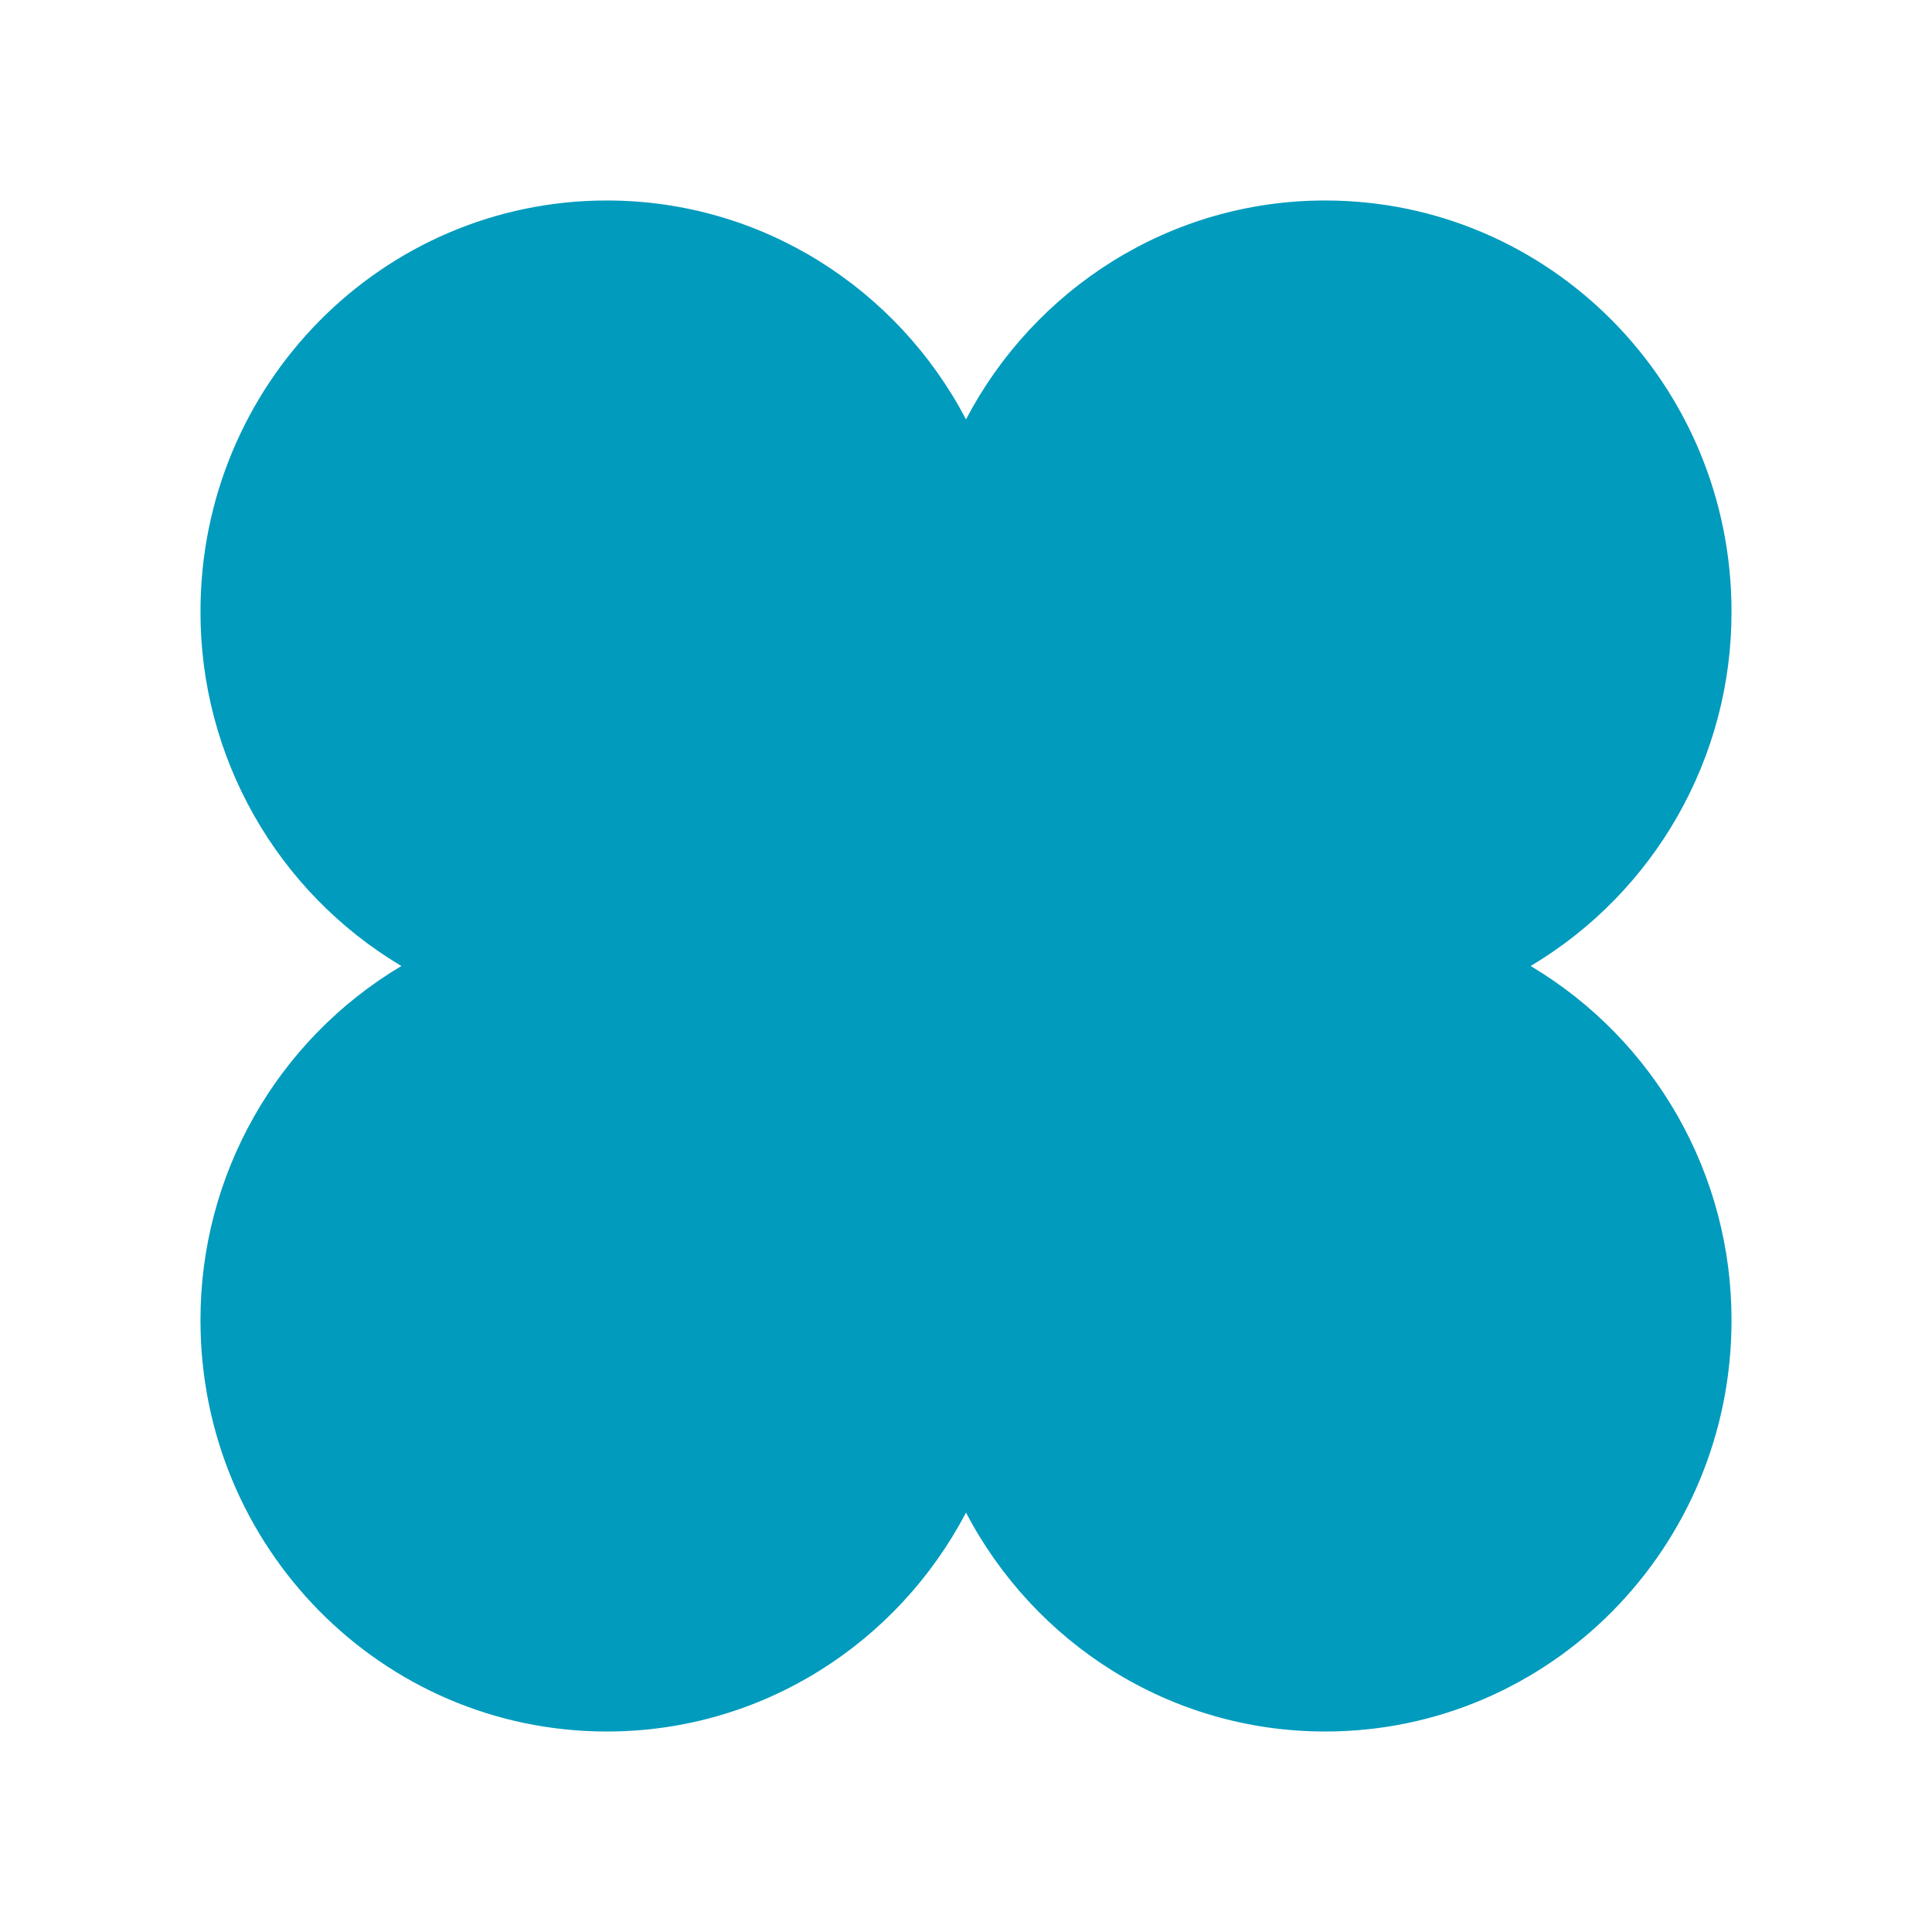
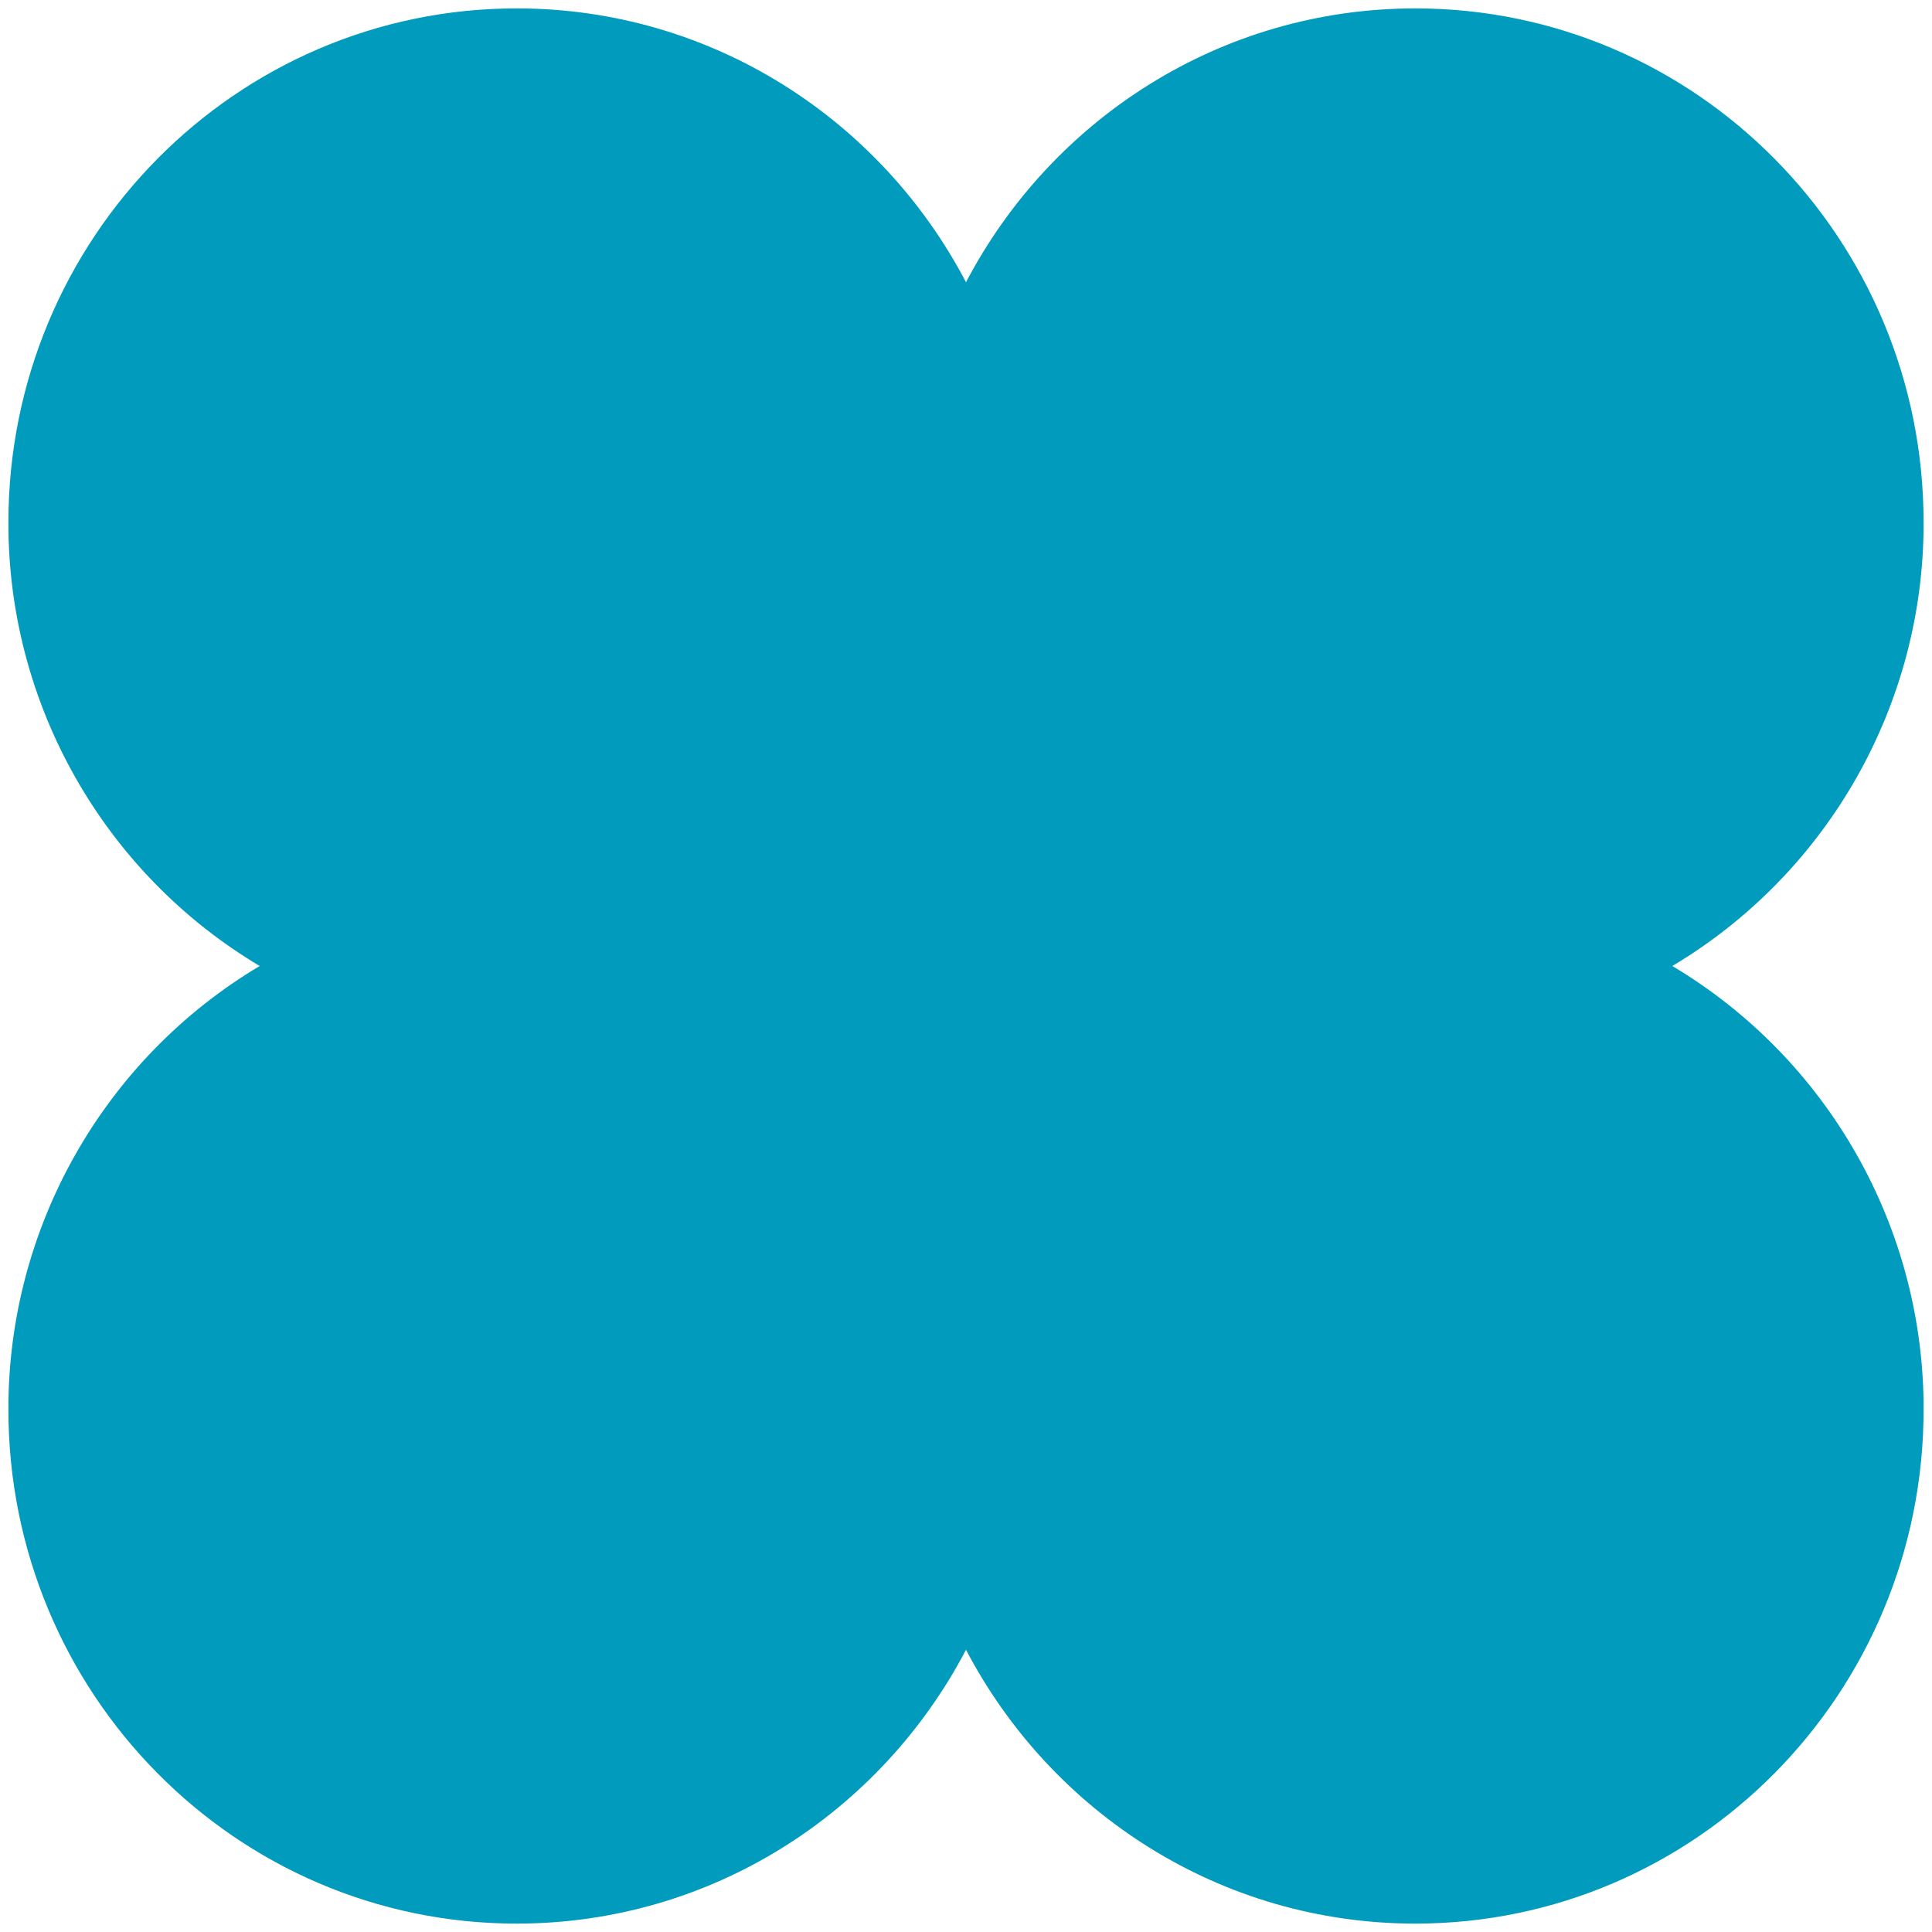
- <svg xmlns="http://www.w3.org/2000/svg" viewBox="0 0 106 106">
-   <path d="M83.979 53A22.583 22.583 0 0 0 95 33.548C95 21.095 85.02 11 72.708 11 64.161 11 56.741 15.868 53 23.01 49.26 15.868 41.84 11 33.292 11 20.98 11 11 21.095 11 33.548A22.583 22.583 0 0 0 22.021 53 22.583 22.583 0 0 0 11 72.452C11 84.905 20.98 95 33.292 95 41.839 95 49.259 90.132 53 82.99 56.74 90.132 64.16 95 72.708 95 85.02 95 95 84.905 95 72.452A22.583 22.583 0 0 0 83.979 53" fill="#009BBD" fill-rule="evenodd" />
+ <svg xmlns="http://www.w3.org/2000/svg" width="100%" height="100%" viewBox="0 0 106 106" version="1.1" xml:space="preserve" style="fill-rule:evenodd;clip-rule:evenodd;stroke-linejoin:round;stroke-miterlimit:2;">
+   <path d="M91.752,53c8.56,-5.102 13.81,-14.368 13.787,-24.333c-0,-15.578 -12.485,-28.206 -27.886,-28.206c-10.691,0 -19.973,6.09 -24.653,15.024c-4.678,-8.934 -13.96,-15.024 -24.653,-15.024c-15.401,0 -27.886,12.628 -27.886,28.206c-0.023,9.965 5.227,19.231 13.787,24.333c-8.56,5.102 -13.81,14.368 -13.787,24.333c0,15.578 12.485,28.206 27.886,28.206c10.691,-0 19.973,-6.09 24.653,-15.024c4.678,8.934 13.96,15.024 24.653,15.024c15.401,-0 27.886,-12.628 27.886,-28.206c0.023,-9.965 -5.227,-19.231 -13.787,-24.333" style="fill:#009bbd;" />
</svg>
